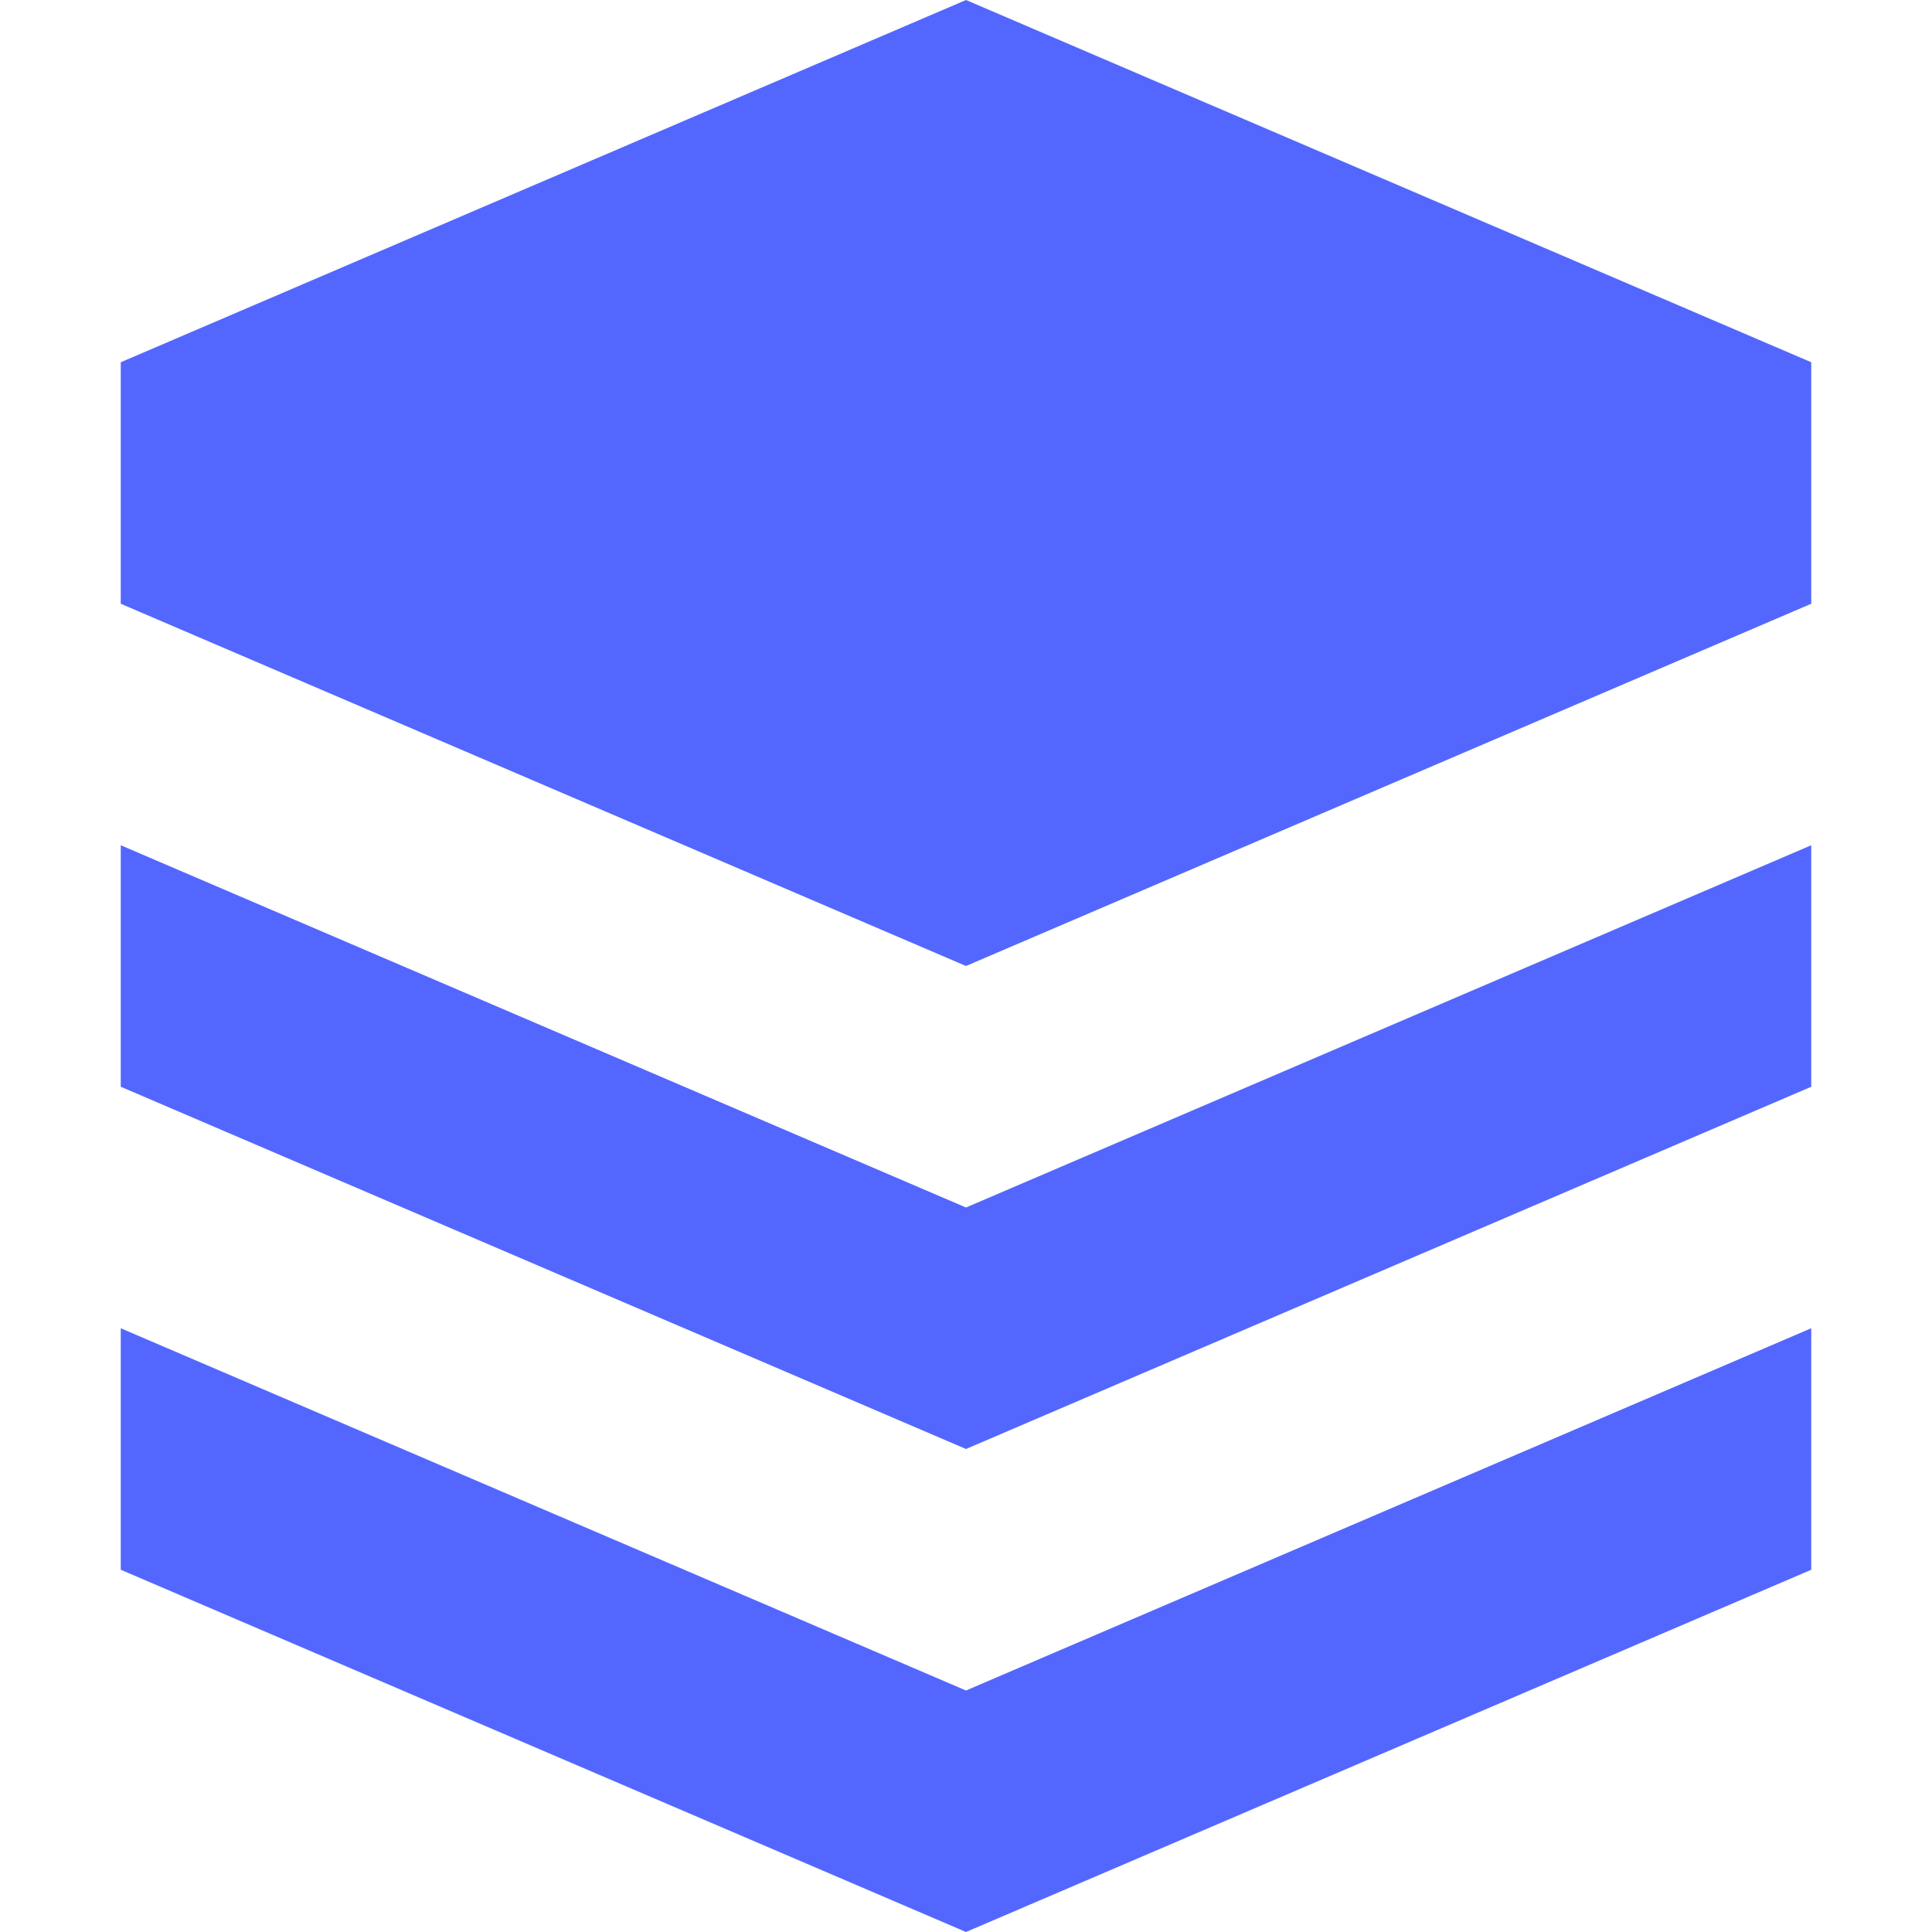
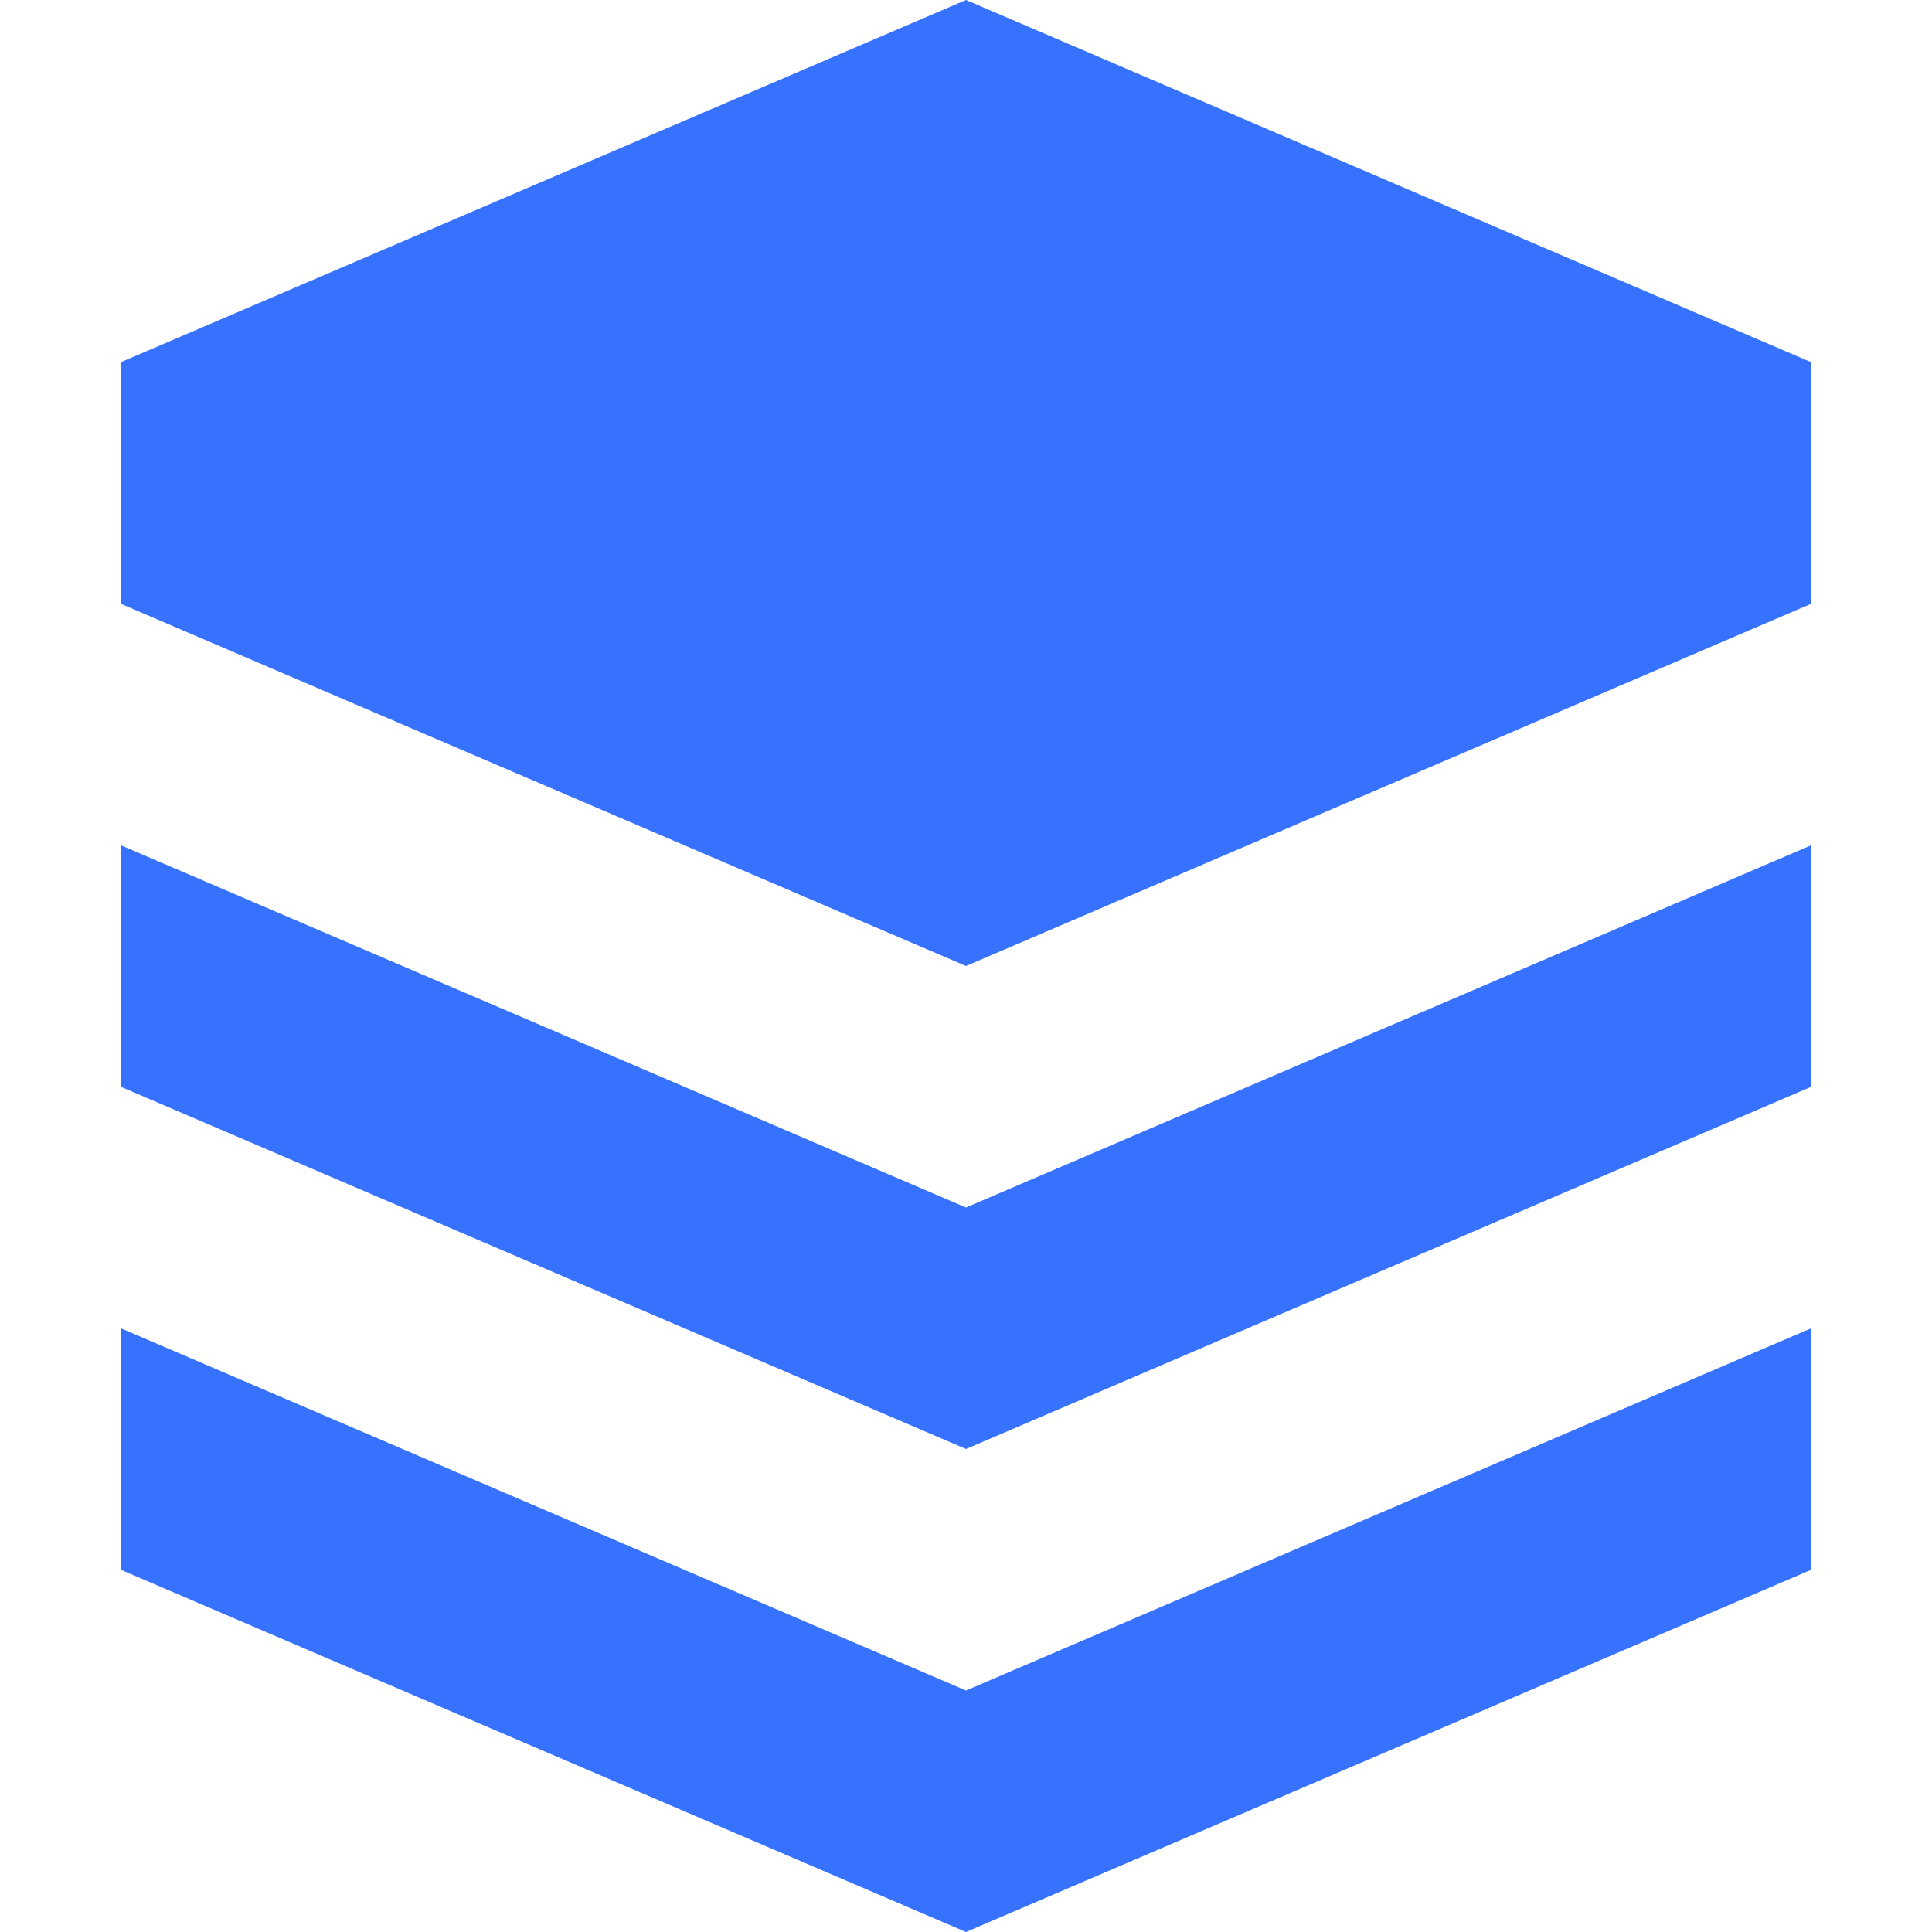
<svg xmlns="http://www.w3.org/2000/svg" width="800px" height="800px" viewBox="0 0 16 16" fill="none">
-   <path d="M1 5V3L8 0L15 3V5L8 8L1 5Z" fill="#5367FF" />
-   <path d="M8 16L1 13V11L8 14L15 11V13L8 16Z" fill="#5367FF" />
-   <path d="M1 9L8 12L15 9V7L8 10L1 7V9Z" fill="#5367FF" />
+   <path d="M1 5V3L8 0L15 3V5L8 8L1 5Z" fill="#3772ff" />
+   <path d="M8 16L1 13V11L8 14L15 11V13L8 16Z" fill="#3772ff" />
+   <path d="M1 9L8 12L15 9V7L8 10L1 7V9Z" fill="#3772ff" />
</svg>
